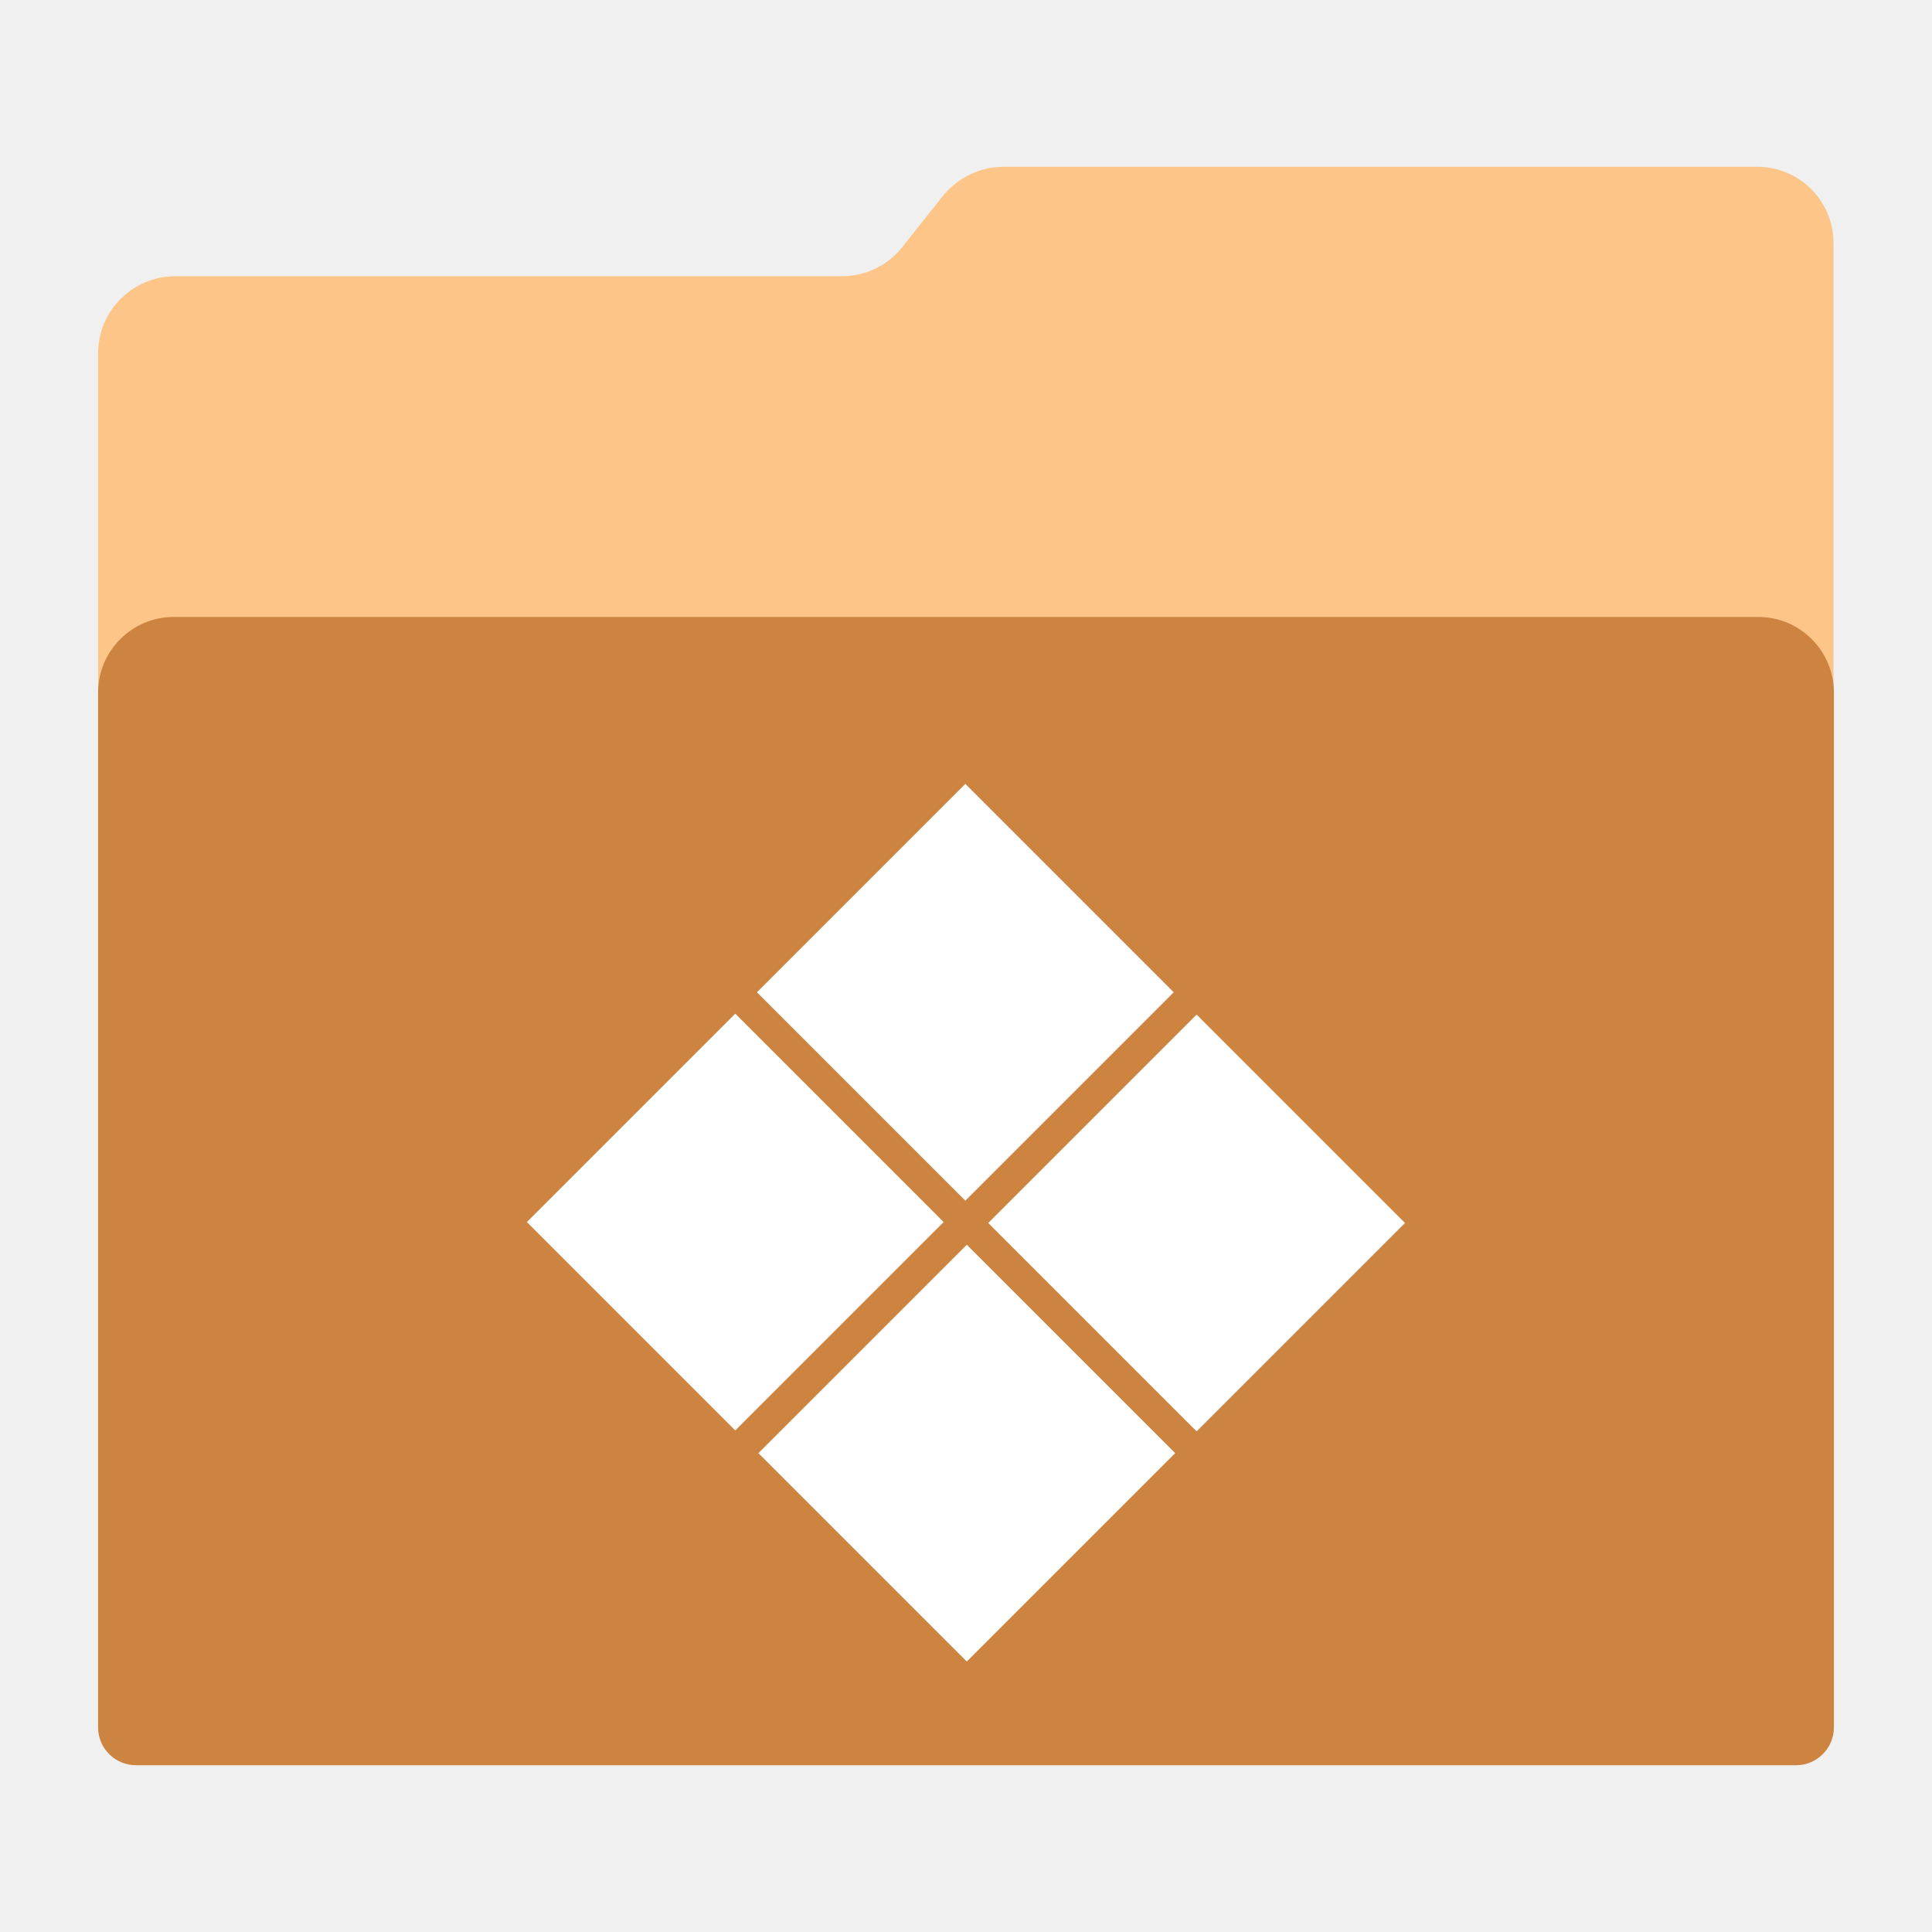
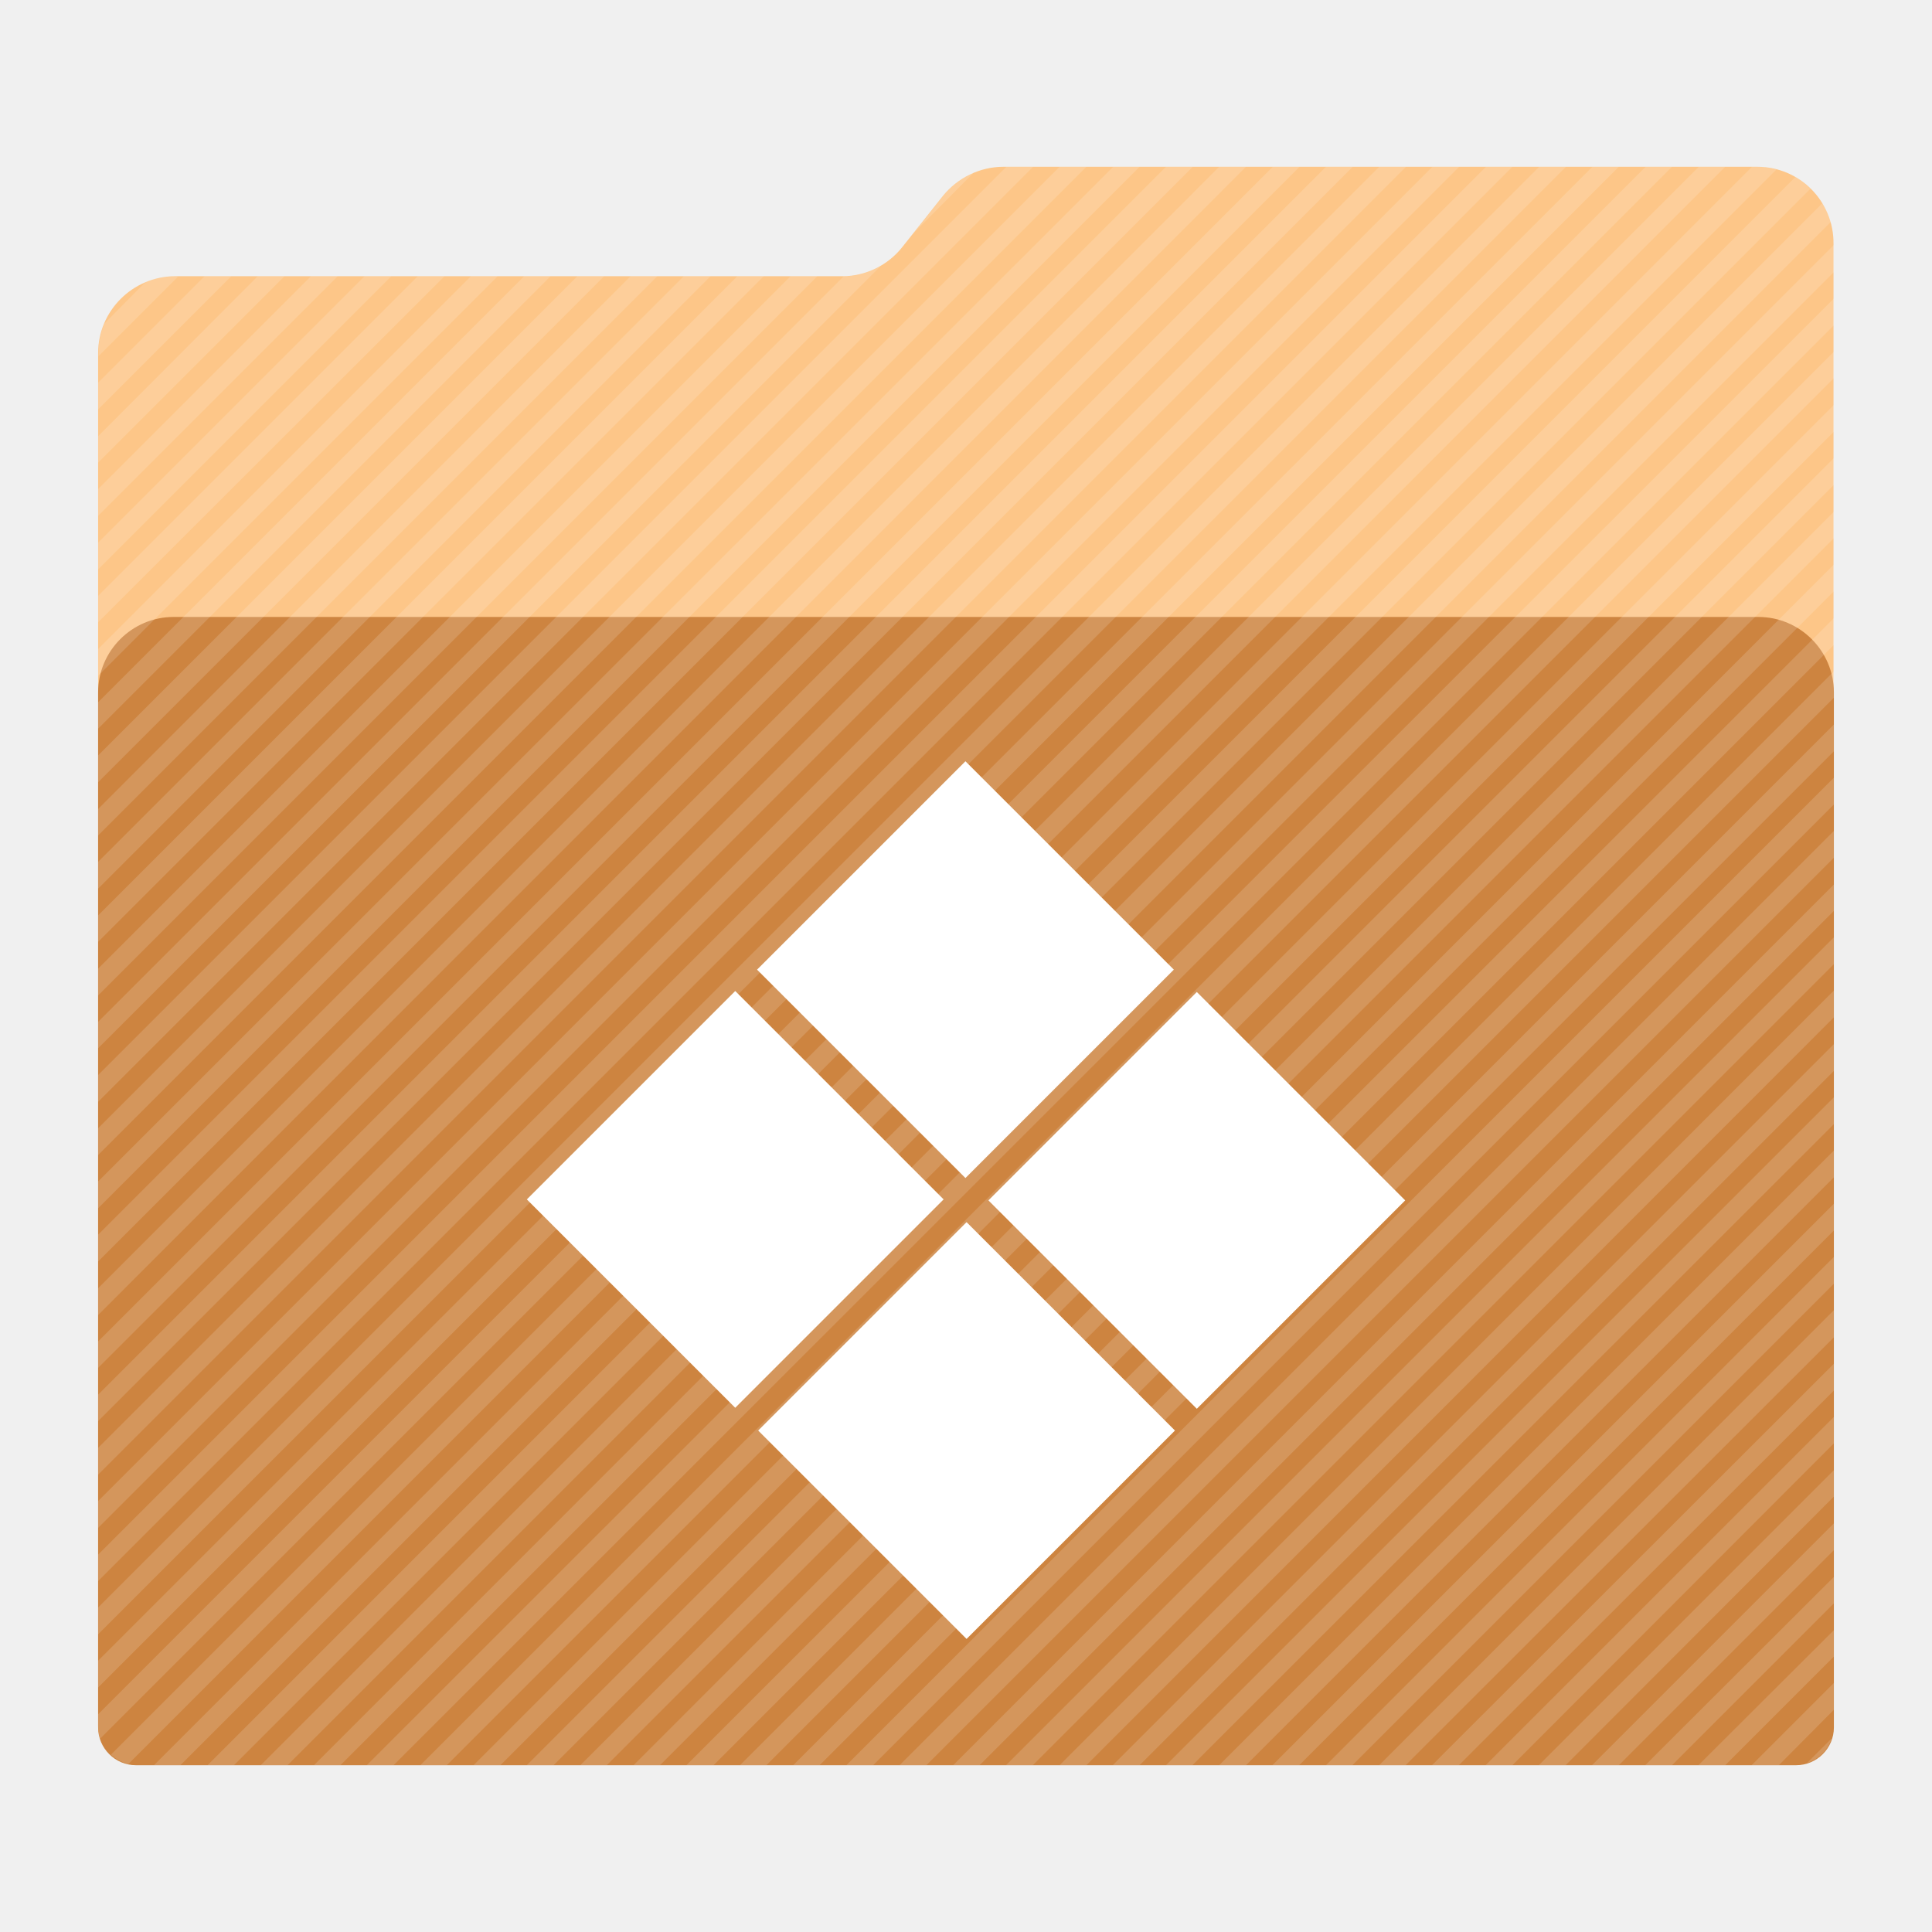
- <svg xmlns="http://www.w3.org/2000/svg" version="1.1" id="Layer_2" x="0px" y="0px" viewBox="0 0 1024 1024" enable-background="new 0 0 1024 1024" xml:space="preserve">
-   <path id="path3" fill="#fdc688" d="M931.4,88.4H531.8c-12.4,0-24.2,5.8-32,15.4L478.2,131c-7.6,9.6-19.4,15.4-31.6,15.4h-354  C70.2,146.6,52,164.8,52,187.2v727.6c0,11.4,9.2,20.6,20.6,20.6h878.6c11.4,0,20.6-9.2,20.6-20.6V146.6v-17.4  C972,106.6,953.8,88.4,931.4,88.4z" />
-   <g id="g5" display="none">
-     <polygon id="polygon7" display="inline" fill="#FFFFFF" points="144.2,272.2 92,324.4 92,872.6 932,872.6 932,272.2  " />
-     <polygon id="polygon9" display="inline" fill="#B2B3B3" points="144.2,324.4 144.2,272.2 92,324.4  " />
+ <svg xmlns="http://www.w3.org/2000/svg" version="1.1" id="Layer_2" x="0px" y="0px" viewBox="0 0 512 512" enable-background="new 0 0 512 512" xml:space="preserve">
+   <g>
+     <path id="path3_1_" fill="#fdc688" d="M465.7,44.2H265.9c-6.2,0-12.1,2.9-16,7.7l-10.8,13.6c-3.8,4.8-9.7,7.7-15.8,7.7h-177   C35.1,73.3,26,82.4,26,93.6v363.8c0,5.7,4.6,10.3,10.3,10.3h439.3c5.7,0,10.3-4.6,10.3-10.3V73.3v-8.7   C486,53.3,476.9,44.2,465.7,44.2z" />
+     <path id="path11_1_" fill="#cd8440" d="M476,467.8H36c-5.5,0-10-4.5-10-10V183.5c0-11,9-20,20-20h420c11,0,20,9,20,20v274.3   C486,463.3,481.5,467.8,476,467.8z" />
+     <g opacity="0.15">
+       <path fill="#FFFFFF" d="M46.3,73.2c-2.8,0.1-5.5,0.6-7.9,1.7L27.7,85.7c-1,2.4-1.6,5.2-1.6,8v0.7l21.1-21.1L46.3,73.2L46.3,73.2z" />
+       <polygon fill="#FFFFFF" points="54.2,73.2 26,101.4 26,108.5 61.3,73.2   " />
+       <polygon fill="#FFFFFF" points="68.3,73.2 26,115.6 26,122.6 75.4,73.2   " />
+       <polygon fill="#FFFFFF" points="82.4,73.2 26,129.6 26,136.7 89.5,73.2   " />
+       <polygon fill="#FFFFFF" points="96.6,73.2 26,143.8 26,150.9 103.7,73.2   " />
+       <polygon fill="#FFFFFF" points="110.7,73.2 26,157.9 26,164.9 117.8,73.2   " />
+       <polygon fill="#FFFFFF" points="124.8,73.2 26,172 26,179.1 131.9,73.2   " />
+       <polygon fill="#FFFFFF" points="138.9,73.2 26,186.1 26,193.1 145.9,73.2   " />
+       <polygon fill="#FFFFFF" points="153,73.2 26,200.2 26,207.3 160.1,73.2   " />
+       <polygon fill="#FFFFFF" points="167.1,73.2 26,214.4 26,221.4 174.2,73.2   " />
+       <polygon fill="#FFFFFF" points="181.2,73.2 26,228.4 26,235.5 188.3,73.2   " />
+       <polygon fill="#FFFFFF" points="195.4,73.2 26,242.6 26,249.6 202.4,73.2   " />
+       <polygon fill="#FFFFFF" points="209.5,73.2 26,256.7 26,263.8 216.6,73.2   " />
+       <path fill="#FFFFFF" d="M249.9,52l-7.8,9.8l15.9-16C254.9,47.2,252.1,49.2,249.9,52z" />
+       <path fill="#FFFFFF" d="M223.6,73.2L26,270.8v7L233.4,70.5C230.4,72.2,227.1,73.2,223.6,73.2z" />
+       <polygon fill="#FFFFFF" points="266.7,44.2 26,284.9 26,292 273.8,44.2   " />
+       <polygon fill="#FFFFFF" points="280.8,44.2 26,299 26,306.1 287.9,44.2   " />
+       <polygon fill="#FFFFFF" points="295,44.2 26,313.1 26,320.2 302,44.2   " />
+       <polygon fill="#FFFFFF" points="309,44.2 26,327.2 26,334.3 316.1,44.2   " />
+       <polygon fill="#FFFFFF" points="323.1,44.2 26,341.4 26,348.5 330.2,44.2   " />
+       <polygon fill="#FFFFFF" points="337.3,44.2 26,355.5 26,362.5 344.4,44.2   " />
+       <polygon fill="#FFFFFF" points="351.4,44.2 26,369.6 26,376.6 358.5,44.2   " />
+       <polygon fill="#FFFFFF" points="365.5,44.2 26,383.7 26,390.8 372.6,44.2   " />
+       <polygon fill="#FFFFFF" points="379.6,44.2 26,397.8 26,404.9 386.7,44.2   " />
+       <polygon fill="#FFFFFF" points="393.8,44.2 26,412 26,419 400.8,44.2   " />
+       <polygon fill="#FFFFFF" points="407.9,44.2 26,426 26,433.1 415,44.2   " />
+       <polygon fill="#FFFFFF" points="422,44.2 26,440.1 26,447.2 429,44.2   " />
+       <path fill="#FFFFFF" d="M436.1,44.2L26,454.3v3.1c0,1.1,0.2,2.3,0.5,3.4L443.1,44.2H436.1z" />
+       <path fill="#FFFFFF" d="M450.2,44.2L29.4,465c1.3,1.2,2.9,2,4.6,2.5L457.2,44.2H450.2z" />
+       <path fill="#FFFFFF" d="M465.8,44.2h-1.5L40.8,467.8h7l423-422.9C469.1,44.5,467.5,44.2,465.8,44.2z" />
+       <path fill="#FFFFFF" d="M475.8,46.9L55,467.8h7L479.8,50C478.6,48.8,477.2,47.8,475.8,46.9z" />
+       <path fill="#FFFFFF" d="M483,53.8l-413.9,414h7.1l409-409C484.6,57,483.9,55.3,483,53.8z" />
+       <polygon fill="#FFFFFF" points="486,64.9 83.2,467.8 90.2,467.8 486,72.1   " />
+       <polygon fill="#FFFFFF" points="486,79.1 97.2,467.8 104.3,467.8 486,86.2   " />
+       <polygon fill="#FFFFFF" points="486,93.2 111.4,467.8 118.4,467.8 486,100.2   " />
+       <polygon fill="#FFFFFF" points="486,107.3 125.5,467.8 132.6,467.8 486,114.4   " />
+       <polygon fill="#FFFFFF" points="486,121.4 139.6,467.8 146.7,467.8 486,128.5   " />
+       <polygon fill="#FFFFFF" points="486,135.6 153.8,467.8 160.8,467.8 486,142.6   " />
+       <polygon fill="#FFFFFF" points="486,149.6 167.9,467.8 174.9,467.8 486,156.7   " />
+       <polygon fill="#FFFFFF" points="486,163.8 181.9,467.8 189.1,467.8 486,170.9   " />
+       <polygon fill="#FFFFFF" points="486,177.9 196.1,467.8 203.1,467.8 486,184.9   " />
+       <polygon fill="#FFFFFF" points="486,192 210.2,467.8 217.2,467.8 486,199.1   " />
+       <polygon fill="#FFFFFF" points="486,206.1 224.3,467.8 231.4,467.8 486,213.2   " />
+       <polygon fill="#FFFFFF" points="486,220.2 238.4,467.8 245.5,467.8 486,227.3   " />
+       <polygon fill="#FFFFFF" points="486,234.4 252.6,467.8 259.6,467.8 486,241.4   " />
+       <polygon fill="#FFFFFF" points="486,248.4 266.6,467.8 273.7,467.8 486,255.5   " />
+       <polygon fill="#FFFFFF" points="486,262.5 280.8,467.8 287.9,467.8 486,269.6   " />
+       <polygon fill="#FFFFFF" points="486,276.7 294.9,467.8 302,467.8 486,283.8   " />
+       <polygon fill="#FFFFFF" points="486,290.8 309,467.8 316,467.8 486,297.9   " />
+       <polygon fill="#FFFFFF" points="486,304.9 323.1,467.8 330.2,467.8 486,312   " />
+       <polygon fill="#FFFFFF" points="486,319 337.2,467.8 344.3,467.8 486,326.1   " />
+       <polygon fill="#FFFFFF" points="486,333.1 351.4,467.8 358.4,467.8 486,340.2   " />
+       <polygon fill="#FFFFFF" points="486,347.2 365.5,467.8 372.5,467.8 486,354.4   " />
+       <polygon fill="#FFFFFF" points="486,361.4 379.5,467.8 386.6,467.8 486,368.5   " />
+       <polygon fill="#FFFFFF" points="486,375.5 393.7,467.8 400.8,467.8 486,382.5   " />
+       <polygon fill="#FFFFFF" points="486,389.6 407.8,467.8 414.9,467.8 486,396.6   " />
+       <polygon fill="#FFFFFF" points="486,403.7 421.9,467.8 429,467.8 486,410.8   " />
+       <polygon fill="#FFFFFF" points="486,417.9 436,467.8 443.1,467.8 486,424.9   " />
+       <polygon fill="#FFFFFF" points="486,432 450.1,467.8 457.2,467.8 486,439   " />
+       <polygon fill="#FFFFFF" points="486,446 464.2,467.8 471.4,467.8 486,453.1   " />
+       <path fill="#FFFFFF" d="M485.4,460.7l-6.5,6.5C482,466.2,484.4,463.8,485.4,460.7z" />
+     </g>
  </g>
-   <path id="path11" fill="#cd8440" d="M952,935.6H72c-11,0-20-9-20-20V367c0-22,18-40,40-40h840c22,0,40,18,40,40v548.6  C972,926.6,963,935.6,952,935.6z" />
  <g id="g13">
-     <rect id="rect15" x="556.1" y="570.2" transform="matrix(-0.7071 0.7071 -0.7071 -0.7071 1541.092 658.1804)" fill="#FFFFFF" width="156.2" height="156.2" />
-     <rect id="rect17" x="434.3" y="692.1" transform="matrix(0.7071 0.7071 -0.7071 0.7071 694.7139 -136.7316)" fill="#FFFFFF" width="156.2" height="156.2" />
-     <rect id="rect19" x="433.5" y="447.8" transform="matrix(-0.7071 -0.7071 0.7071 -0.7071 501.5403 1259.54)" fill="#FFFFFF" width="156.2" height="156.2" />
-     <rect id="rect21" x="311.6" y="569.7" transform="matrix(-0.7071 0.7071 -0.7071 -0.7071 1123.317 830.2114)" fill="#FFFFFF" width="156.2" height="156.2" />
+     <rect id="rect15" x="278.1" y="279.1" transform="matrix(0.7071 -0.7071 0.7071 0.7071 -132.0525 317.4073)" fill="#FFFFFF" width="78.1" height="78.1" />
+     <rect id="rect17" x="217.2" y="340" transform="matrix(-0.7071 -0.7071 0.7071 -0.7071 169.3185 828.3289)" fill="#FFFFFF" width="78.1" height="78.1" />
+     <rect id="rect19" x="216.8" y="217.9" transform="matrix(0.7071 0.7071 -0.7071 0.7071 256.6291 -105.6339)" fill="#FFFFFF" width="78.1" height="78.1" />
+     <rect id="rect21" x="155.8" y="278.8" transform="matrix(0.7071 -0.7071 0.7071 0.7071 -167.6867 230.8773)" fill="#FFFFFF" width="78.1" height="78.1" />
  </g>
</svg>
